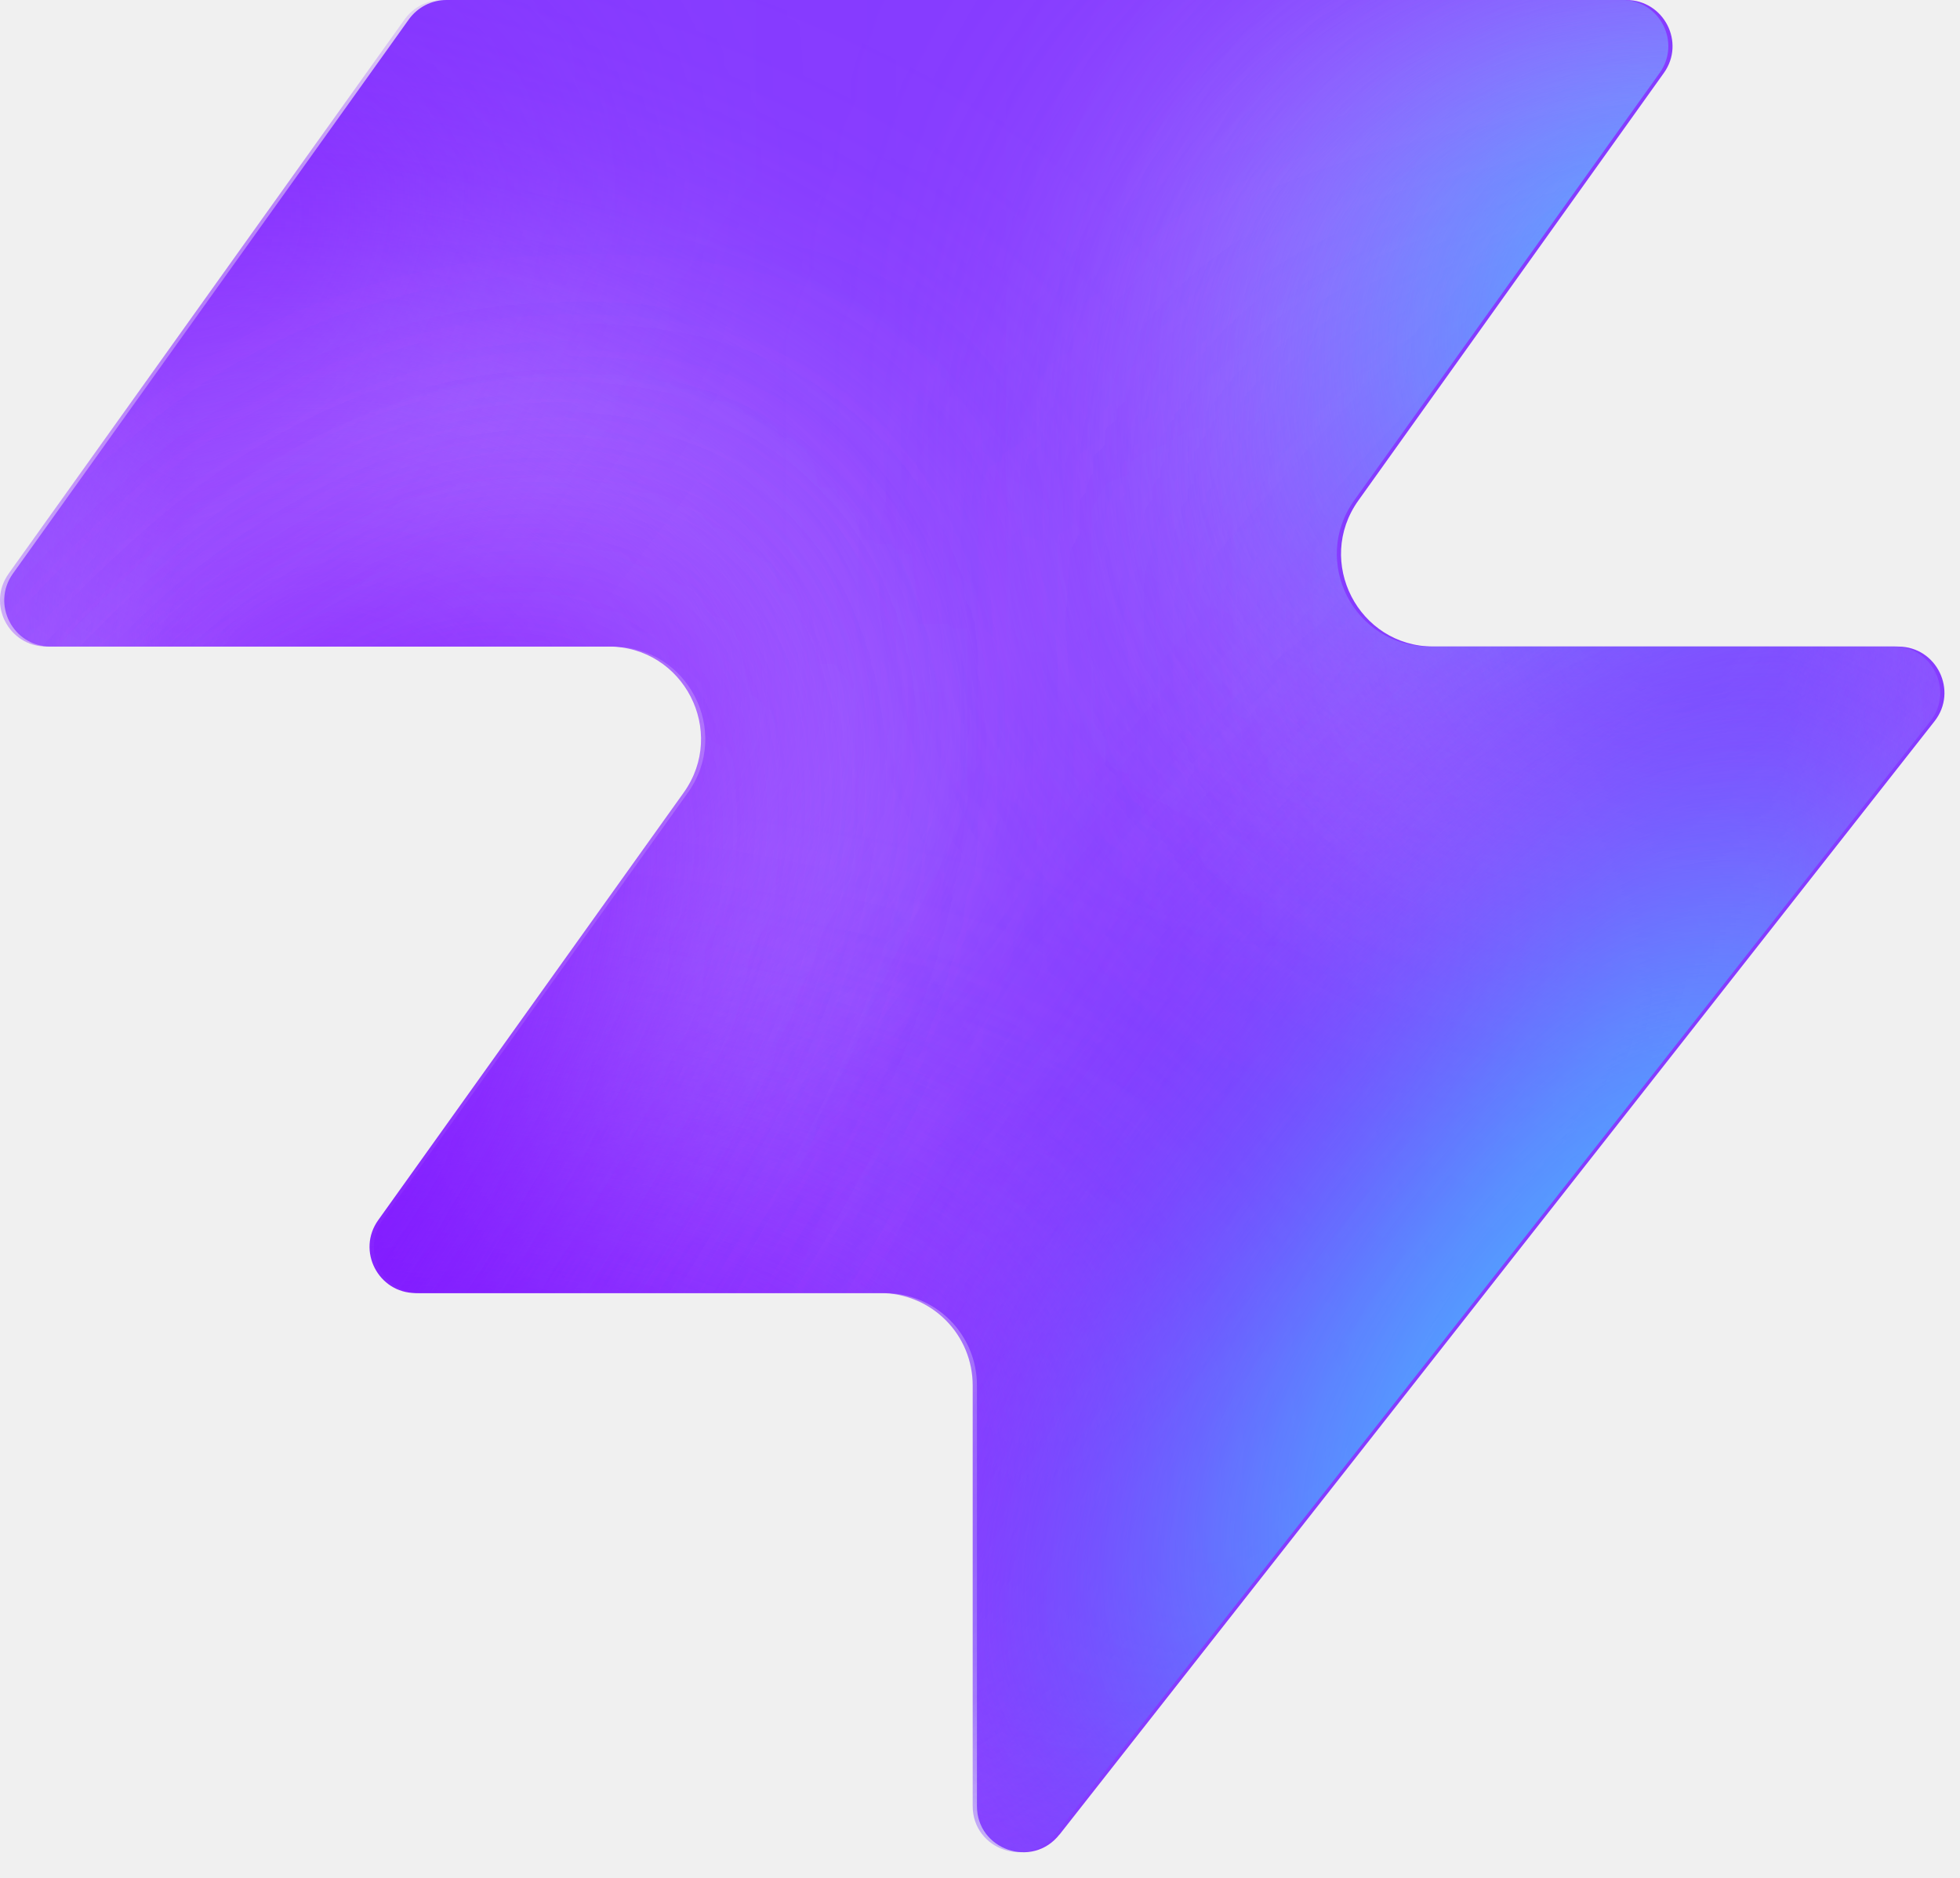
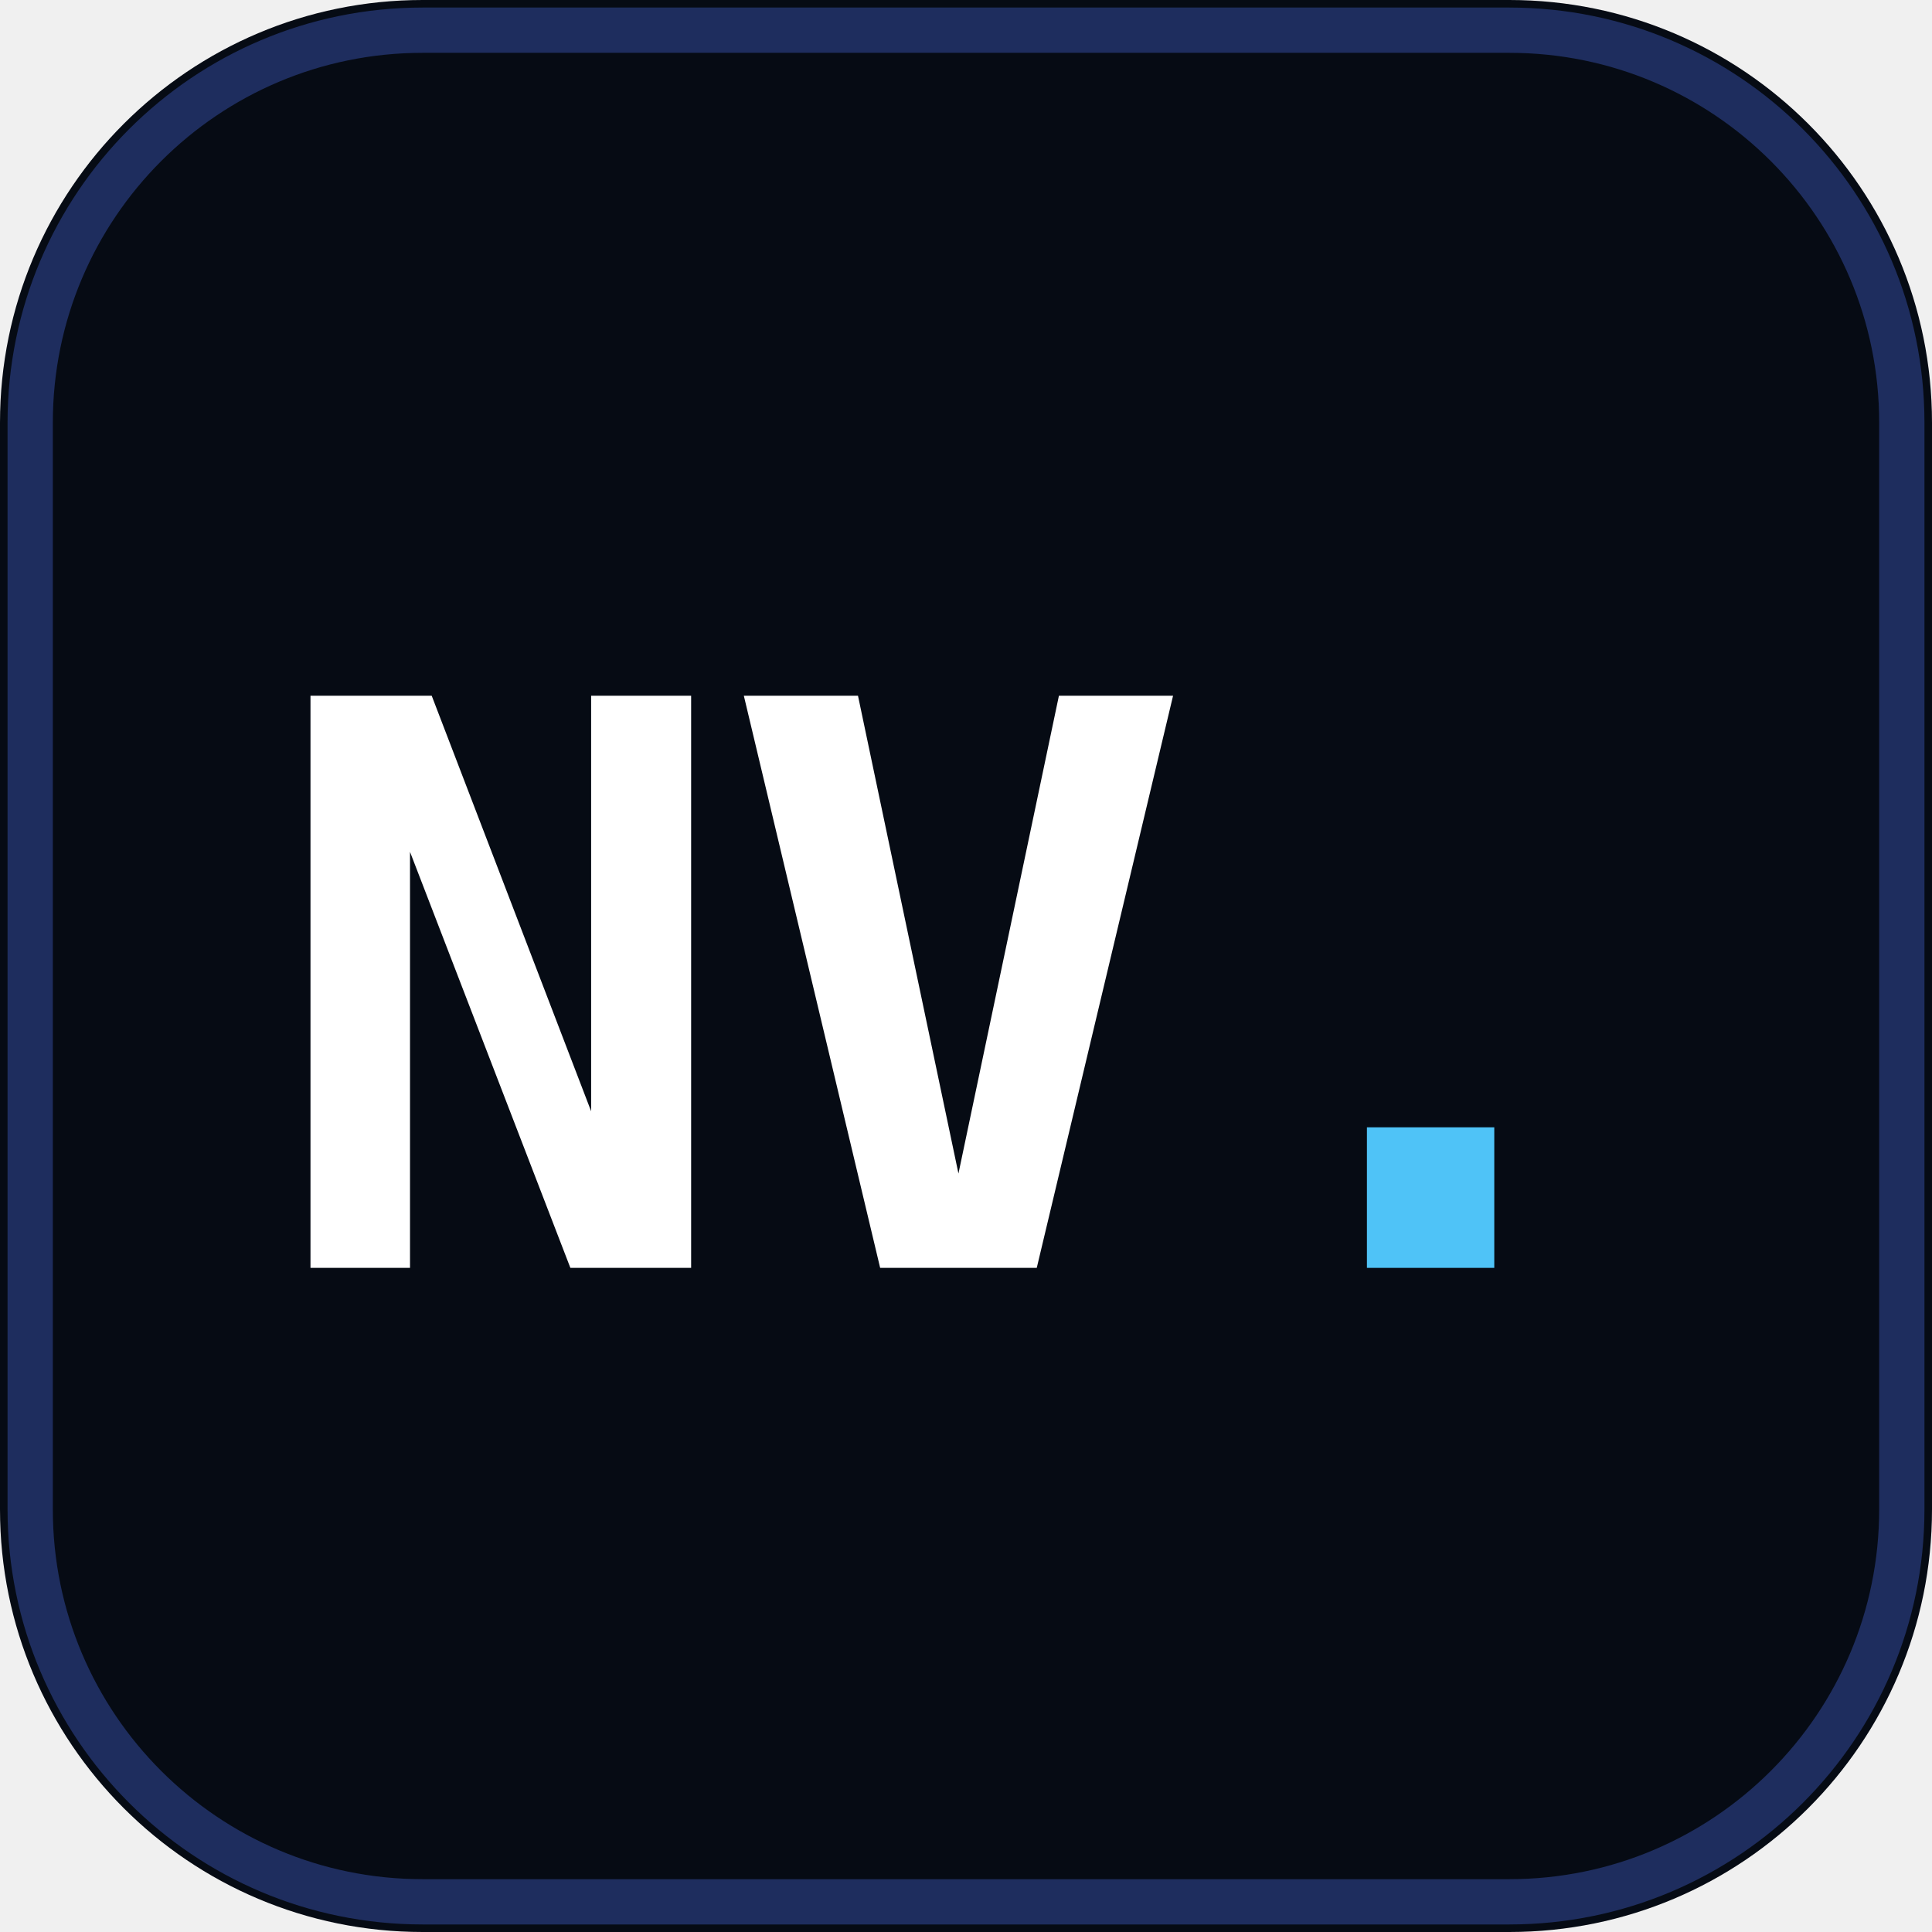
- <svg xmlns="http://www.w3.org/2000/svg" width="48" height="46" fill="none" viewBox="0 0 48 46">
-   <path fill="#863bff" d="M25.946 44.938c-.664.845-2.021.375-2.021-.698V33.937a2.26 2.26 0 0 0-2.262-2.262H10.287c-.92 0-1.456-1.04-.92-1.788l7.48-10.471c1.07-1.497 0-3.578-1.842-3.578H1.237c-.92 0-1.456-1.04-.92-1.788L10.013.474c.214-.297.556-.474.92-.474h28.894c.92 0 1.456 1.04.92 1.788l-7.48 10.471c-1.07 1.498 0 3.579 1.842 3.579h11.377c.943 0 1.473 1.088.89 1.83L25.947 44.94z" style="fill:#863bff;fill:color(display-p3 .525 .23 1);fill-opacity:1" />
-   <mask id="a" width="48" height="46" x="0" y="0" maskUnits="userSpaceOnUse" style="mask-type:alpha">
-     <path fill="#000" d="M25.842 44.938c-.664.844-2.021.375-2.021-.698V33.937a2.26 2.26 0 0 0-2.262-2.262H10.183c-.92 0-1.456-1.04-.92-1.788l7.48-10.471c1.07-1.498 0-3.579-1.842-3.579H1.133c-.92 0-1.456-1.04-.92-1.787L9.91.473c.214-.297.556-.474.92-.474h28.894c.92 0 1.456 1.04.92 1.788l-7.48 10.471c-1.07 1.498 0 3.578 1.842 3.578h11.377c.943 0 1.473 1.088.89 1.832L25.843 44.94z" style="fill:#000;fill-opacity:1" />
-   </mask>
-   <g mask="url(#a)">
-     <g filter="url(#b)">
-       <ellipse cx="5.508" cy="14.704" fill="#ede6ff" rx="5.508" ry="14.704" style="fill:#ede6ff;fill:color(display-p3 .927 .903 1);fill-opacity:1" transform="matrix(.00324 1 1 -.00324 -4.47 31.516)" />
-     </g>
-     <g filter="url(#c)">
-       <ellipse cx="10.399" cy="29.851" fill="#ede6ff" rx="10.399" ry="29.851" style="fill:#ede6ff;fill:color(display-p3 .927 .903 1);fill-opacity:1" transform="matrix(.00324 1 1 -.00324 -39.328 7.883)" />
-     </g>
-     <g filter="url(#d)">
-       <ellipse cx="5.508" cy="30.487" fill="#7e14ff" rx="5.508" ry="30.487" style="fill:#7e14ff;fill:color(display-p3 .492 .077 1);fill-opacity:1" transform="rotate(89.814 -25.913 -14.639)scale(1 -1)" />
-     </g>
-     <g filter="url(#e)">
-       <ellipse cx="5.508" cy="30.599" fill="#7e14ff" rx="5.508" ry="30.599" style="fill:#7e14ff;fill:color(display-p3 .492 .077 1);fill-opacity:1" transform="rotate(89.814 -32.644 -3.334)scale(1 -1)" />
-     </g>
-     <g filter="url(#f)">
-       <ellipse cx="5.508" cy="30.599" fill="#7e14ff" rx="5.508" ry="30.599" style="fill:#7e14ff;fill:color(display-p3 .492 .077 1);fill-opacity:1" transform="matrix(.00324 1 1 -.00324 -34.34 30.47)" />
-     </g>
-     <g filter="url(#g)">
-       <ellipse cx="14.072" cy="22.078" fill="#ede6ff" rx="14.072" ry="22.078" style="fill:#ede6ff;fill:color(display-p3 .927 .903 1);fill-opacity:1" transform="rotate(93.35 24.506 48.493)scale(-1 1)" />
-     </g>
-     <g filter="url(#h)">
-       <ellipse cx="3.47" cy="21.501" fill="#7e14ff" rx="3.47" ry="21.501" style="fill:#7e14ff;fill:color(display-p3 .492 .077 1);fill-opacity:1" transform="rotate(89.009 28.708 47.59)scale(-1 1)" />
-     </g>
-     <g filter="url(#i)">
-       <ellipse cx="3.47" cy="21.501" fill="#7e14ff" rx="3.47" ry="21.501" style="fill:#7e14ff;fill:color(display-p3 .492 .077 1);fill-opacity:1" transform="rotate(89.009 28.708 47.59)scale(-1 1)" />
-     </g>
-     <g filter="url(#j)">
-       <ellipse cx=".387" cy="8.972" fill="#7e14ff" rx="4.407" ry="29.108" style="fill:#7e14ff;fill:color(display-p3 .492 .077 1);fill-opacity:1" transform="rotate(39.51 .387 8.972)" />
-     </g>
-     <g filter="url(#k)">
-       <ellipse cx="47.523" cy="-6.092" fill="#7e14ff" rx="4.407" ry="29.108" style="fill:#7e14ff;fill:color(display-p3 .492 .077 1);fill-opacity:1" transform="rotate(37.892 47.523 -6.092)" />
-     </g>
-     <g filter="url(#l)">
-       <ellipse cx="41.412" cy="6.333" fill="#47bfff" rx="5.971" ry="9.665" style="fill:#47bfff;fill:color(display-p3 .28 .748 1);fill-opacity:1" transform="rotate(37.892 41.412 6.333)" />
-     </g>
-     <g filter="url(#m)">
-       <ellipse cx="-1.879" cy="38.332" fill="#7e14ff" rx="4.407" ry="29.108" style="fill:#7e14ff;fill:color(display-p3 .492 .077 1);fill-opacity:1" transform="rotate(37.892 -1.88 38.332)" />
-     </g>
-     <g filter="url(#n)">
-       <ellipse cx="-1.879" cy="38.332" fill="#7e14ff" rx="4.407" ry="29.108" style="fill:#7e14ff;fill:color(display-p3 .492 .077 1);fill-opacity:1" transform="rotate(37.892 -1.88 38.332)" />
-     </g>
-     <g filter="url(#o)">
-       <ellipse cx="35.651" cy="29.907" fill="#7e14ff" rx="4.407" ry="29.108" style="fill:#7e14ff;fill:color(display-p3 .492 .077 1);fill-opacity:1" transform="rotate(37.892 35.651 29.907)" />
-     </g>
-     <g filter="url(#p)">
-       <ellipse cx="38.418" cy="32.4" fill="#47bfff" rx="5.971" ry="15.297" style="fill:#47bfff;fill:color(display-p3 .28 .748 1);fill-opacity:1" transform="rotate(37.892 38.418 32.4)" />
-     </g>
-   </g>
-   <defs>
-     <filter id="b" width="60.045" height="41.654" x="-19.77" y="16.149" color-interpolation-filters="sRGB" filterUnits="userSpaceOnUse">
-       <feFlood flood-opacity="0" result="BackgroundImageFix" />
-       <feBlend in="SourceGraphic" in2="BackgroundImageFix" result="shape" />
-       <feGaussianBlur result="effect1_foregroundBlur_2002_17158" stdDeviation="7.659" />
-     </filter>
-     <filter id="c" width="90.34" height="51.437" x="-54.613" y="-7.533" color-interpolation-filters="sRGB" filterUnits="userSpaceOnUse">
-       <feFlood flood-opacity="0" result="BackgroundImageFix" />
-       <feBlend in="SourceGraphic" in2="BackgroundImageFix" result="shape" />
-       <feGaussianBlur result="effect1_foregroundBlur_2002_17158" stdDeviation="7.659" />
-     </filter>
-     <filter id="d" width="79.355" height="29.4" x="-49.64" y="2.03" color-interpolation-filters="sRGB" filterUnits="userSpaceOnUse">
-       <feFlood flood-opacity="0" result="BackgroundImageFix" />
-       <feBlend in="SourceGraphic" in2="BackgroundImageFix" result="shape" />
-       <feGaussianBlur result="effect1_foregroundBlur_2002_17158" stdDeviation="4.596" />
-     </filter>
-     <filter id="e" width="79.579" height="29.4" x="-45.045" y="20.029" color-interpolation-filters="sRGB" filterUnits="userSpaceOnUse">
-       <feFlood flood-opacity="0" result="BackgroundImageFix" />
-       <feBlend in="SourceGraphic" in2="BackgroundImageFix" result="shape" />
-       <feGaussianBlur result="effect1_foregroundBlur_2002_17158" stdDeviation="4.596" />
-     </filter>
-     <filter id="f" width="79.579" height="29.4" x="-43.513" y="21.178" color-interpolation-filters="sRGB" filterUnits="userSpaceOnUse">
-       <feFlood flood-opacity="0" result="BackgroundImageFix" />
-       <feBlend in="SourceGraphic" in2="BackgroundImageFix" result="shape" />
-       <feGaussianBlur result="effect1_foregroundBlur_2002_17158" stdDeviation="4.596" />
-     </filter>
-     <filter id="g" width="74.749" height="58.852" x="15.756" y="-17.901" color-interpolation-filters="sRGB" filterUnits="userSpaceOnUse">
-       <feFlood flood-opacity="0" result="BackgroundImageFix" />
-       <feBlend in="SourceGraphic" in2="BackgroundImageFix" result="shape" />
-       <feGaussianBlur result="effect1_foregroundBlur_2002_17158" stdDeviation="7.659" />
-     </filter>
-     <filter id="h" width="61.377" height="25.362" x="23.548" y="2.284" color-interpolation-filters="sRGB" filterUnits="userSpaceOnUse">
-       <feFlood flood-opacity="0" result="BackgroundImageFix" />
-       <feBlend in="SourceGraphic" in2="BackgroundImageFix" result="shape" />
-       <feGaussianBlur result="effect1_foregroundBlur_2002_17158" stdDeviation="4.596" />
-     </filter>
-     <filter id="i" width="61.377" height="25.362" x="23.548" y="2.284" color-interpolation-filters="sRGB" filterUnits="userSpaceOnUse">
-       <feFlood flood-opacity="0" result="BackgroundImageFix" />
-       <feBlend in="SourceGraphic" in2="BackgroundImageFix" result="shape" />
-       <feGaussianBlur result="effect1_foregroundBlur_2002_17158" stdDeviation="4.596" />
-     </filter>
-     <filter id="j" width="56.045" height="63.649" x="-27.636" y="-22.853" color-interpolation-filters="sRGB" filterUnits="userSpaceOnUse">
-       <feFlood flood-opacity="0" result="BackgroundImageFix" />
-       <feBlend in="SourceGraphic" in2="BackgroundImageFix" result="shape" />
-       <feGaussianBlur result="effect1_foregroundBlur_2002_17158" stdDeviation="4.596" />
-     </filter>
-     <filter id="k" width="54.814" height="64.646" x="20.116" y="-38.415" color-interpolation-filters="sRGB" filterUnits="userSpaceOnUse">
-       <feFlood flood-opacity="0" result="BackgroundImageFix" />
-       <feBlend in="SourceGraphic" in2="BackgroundImageFix" result="shape" />
-       <feGaussianBlur result="effect1_foregroundBlur_2002_17158" stdDeviation="4.596" />
-     </filter>
-     <filter id="l" width="33.541" height="35.313" x="24.641" y="-11.323" color-interpolation-filters="sRGB" filterUnits="userSpaceOnUse">
-       <feFlood flood-opacity="0" result="BackgroundImageFix" />
-       <feBlend in="SourceGraphic" in2="BackgroundImageFix" result="shape" />
-       <feGaussianBlur result="effect1_foregroundBlur_2002_17158" stdDeviation="4.596" />
-     </filter>
-     <filter id="m" width="54.814" height="64.646" x="-29.286" y="6.009" color-interpolation-filters="sRGB" filterUnits="userSpaceOnUse">
-       <feFlood flood-opacity="0" result="BackgroundImageFix" />
-       <feBlend in="SourceGraphic" in2="BackgroundImageFix" result="shape" />
-       <feGaussianBlur result="effect1_foregroundBlur_2002_17158" stdDeviation="4.596" />
-     </filter>
-     <filter id="n" width="54.814" height="64.646" x="-29.286" y="6.009" color-interpolation-filters="sRGB" filterUnits="userSpaceOnUse">
-       <feFlood flood-opacity="0" result="BackgroundImageFix" />
-       <feBlend in="SourceGraphic" in2="BackgroundImageFix" result="shape" />
-       <feGaussianBlur result="effect1_foregroundBlur_2002_17158" stdDeviation="4.596" />
-     </filter>
-     <filter id="o" width="54.814" height="64.646" x="8.244" y="-2.416" color-interpolation-filters="sRGB" filterUnits="userSpaceOnUse">
-       <feFlood flood-opacity="0" result="BackgroundImageFix" />
-       <feBlend in="SourceGraphic" in2="BackgroundImageFix" result="shape" />
-       <feGaussianBlur result="effect1_foregroundBlur_2002_17158" stdDeviation="4.596" />
-     </filter>
-     <filter id="p" width="39.409" height="43.623" x="18.713" y="10.588" color-interpolation-filters="sRGB" filterUnits="userSpaceOnUse">
-       <feFlood flood-opacity="0" result="BackgroundImageFix" />
-       <feBlend in="SourceGraphic" in2="BackgroundImageFix" result="shape" />
-       <feGaussianBlur result="effect1_foregroundBlur_2002_17158" stdDeviation="4.596" />
-     </filter>
-   </defs>
+ <svg xmlns="http://www.w3.org/2000/svg" viewBox="0 0 64 64" role="img" aria-label="Nilo Vidal">
+   <rect width="64" height="64" rx="14" fill="#060b14" />
+   <rect x="1" y="1" width="62" height="62" rx="13" fill="none" stroke="#1e2d5e" stroke-width="1.5" />
+   <text x="32" y="42" text-anchor="middle" font-family="ui-monospace, 'JetBrains Mono', Menlo, Consolas, monospace" font-weight="700" font-size="26" letter-spacing="-0.5" fill="#ffffff">NV<tspan fill="#4fc3f7">.</tspan>
+   </text>
</svg>
